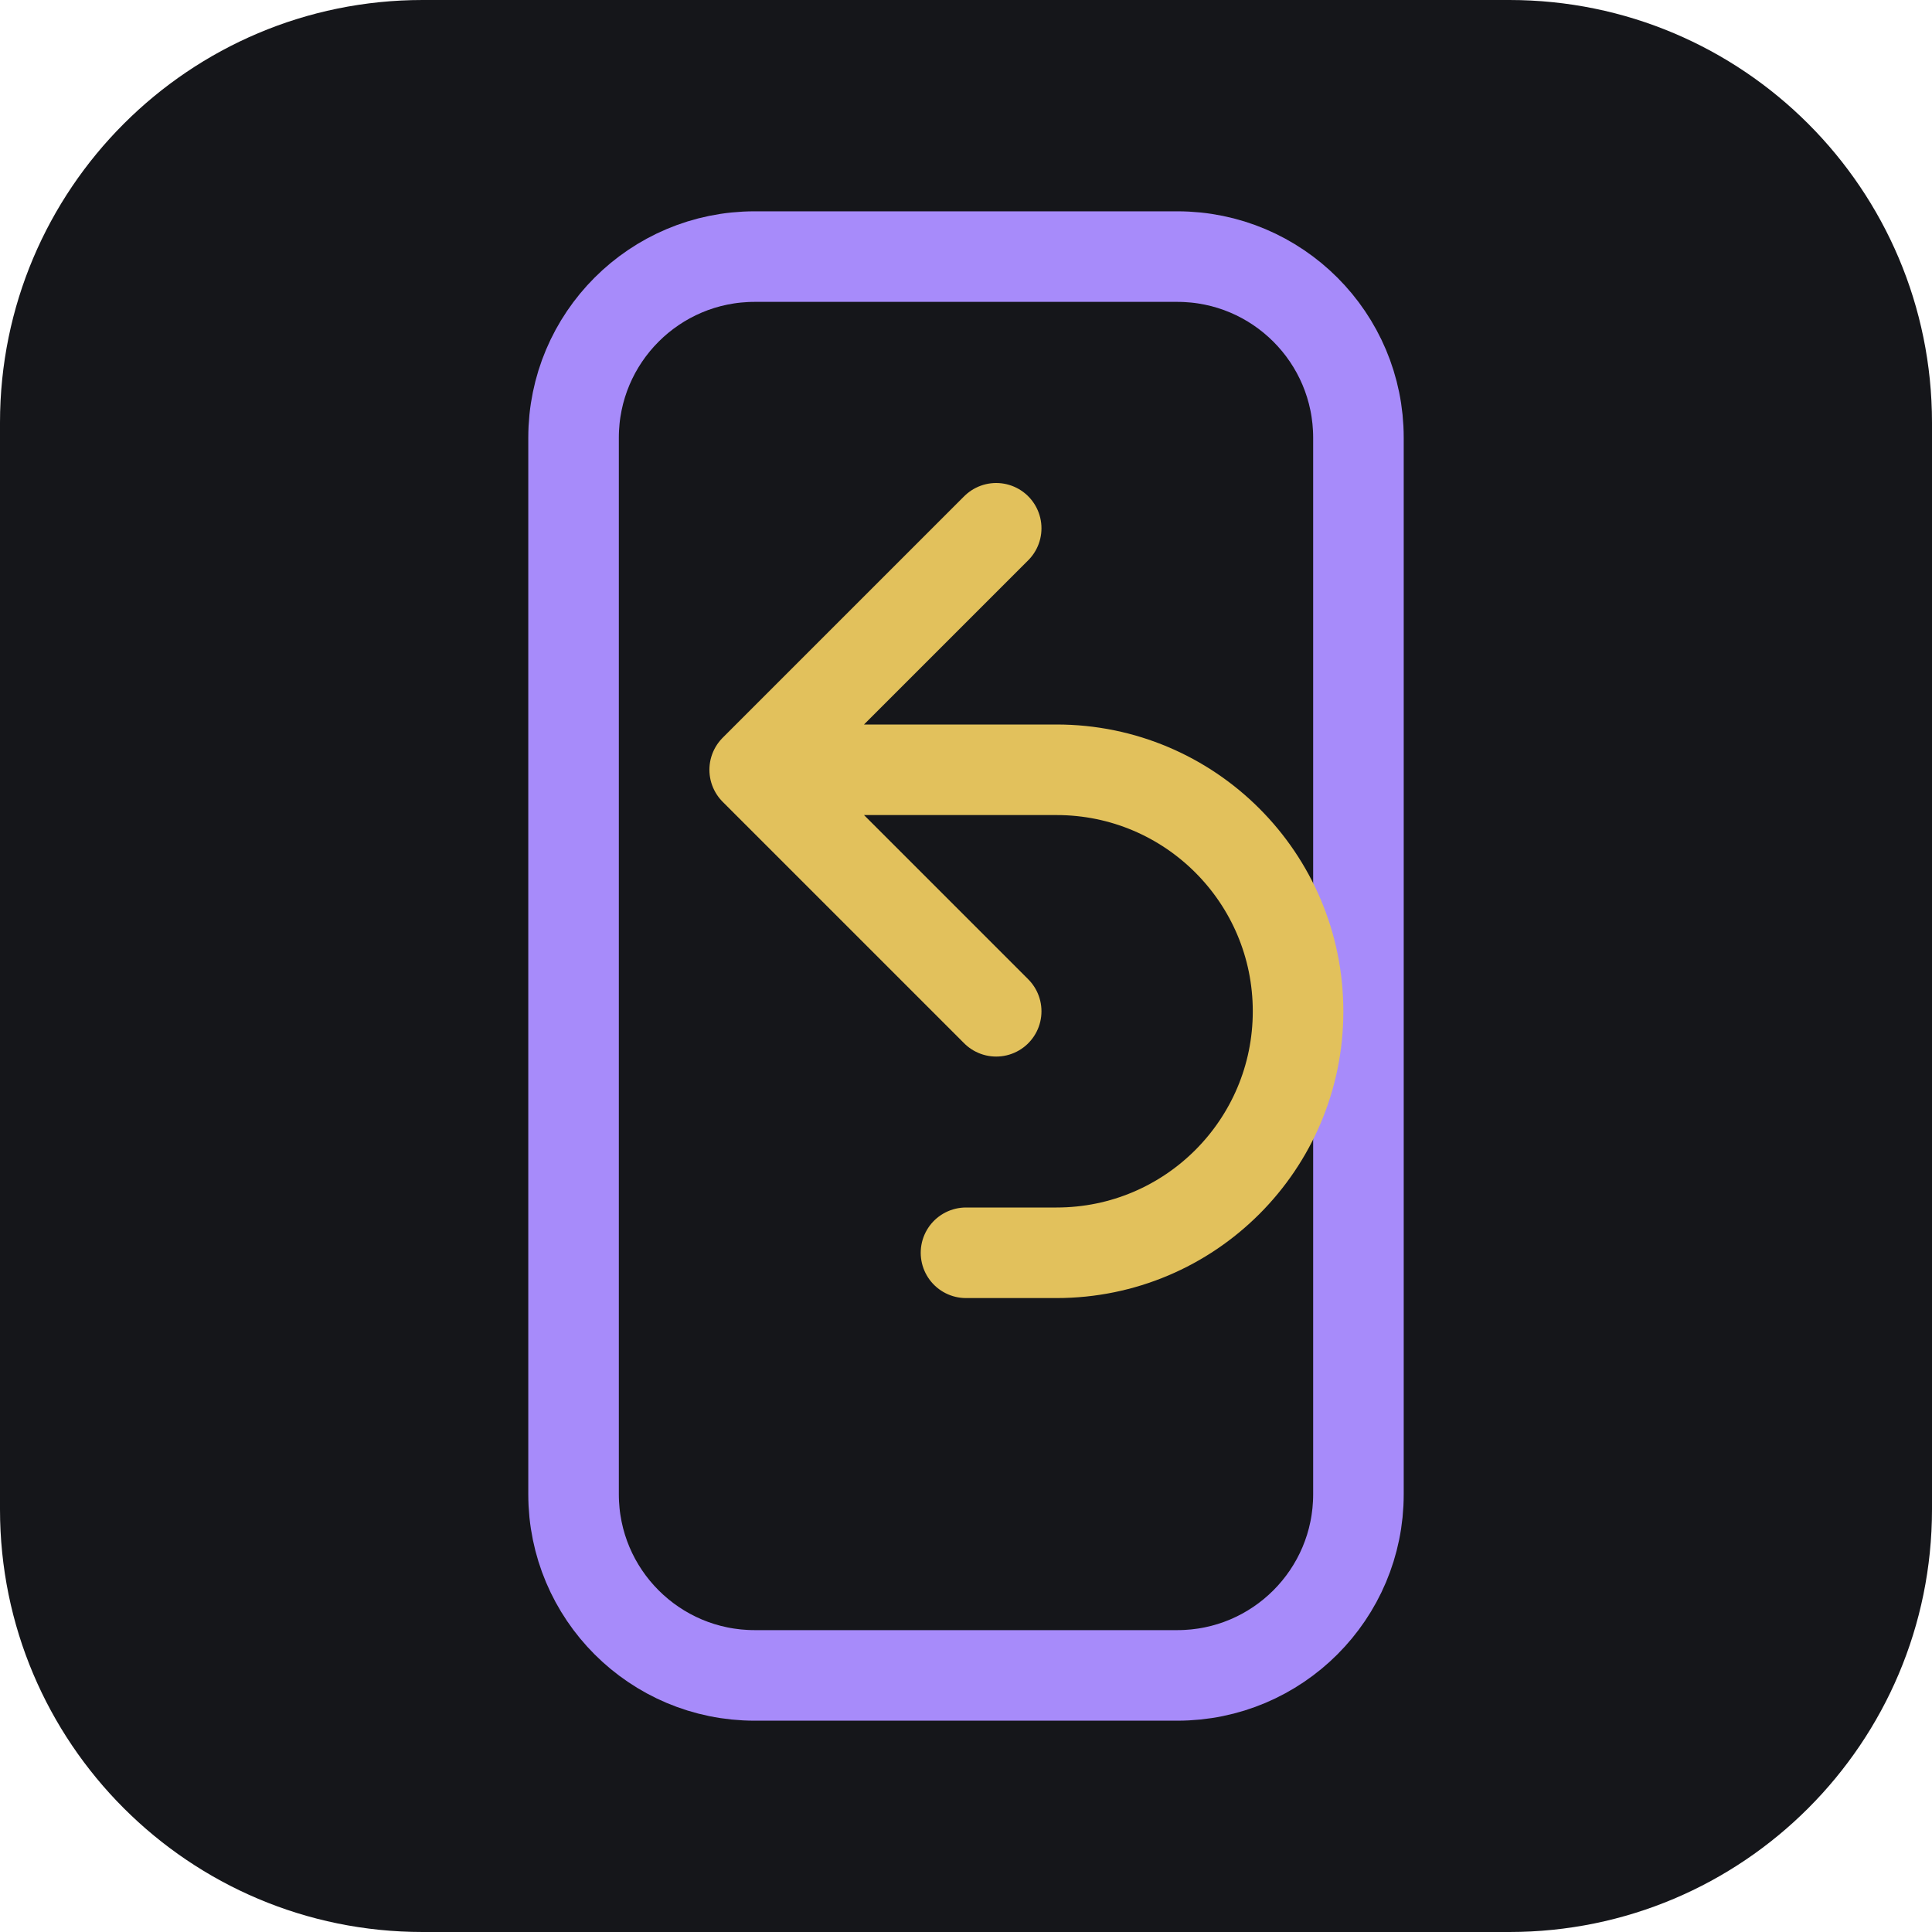
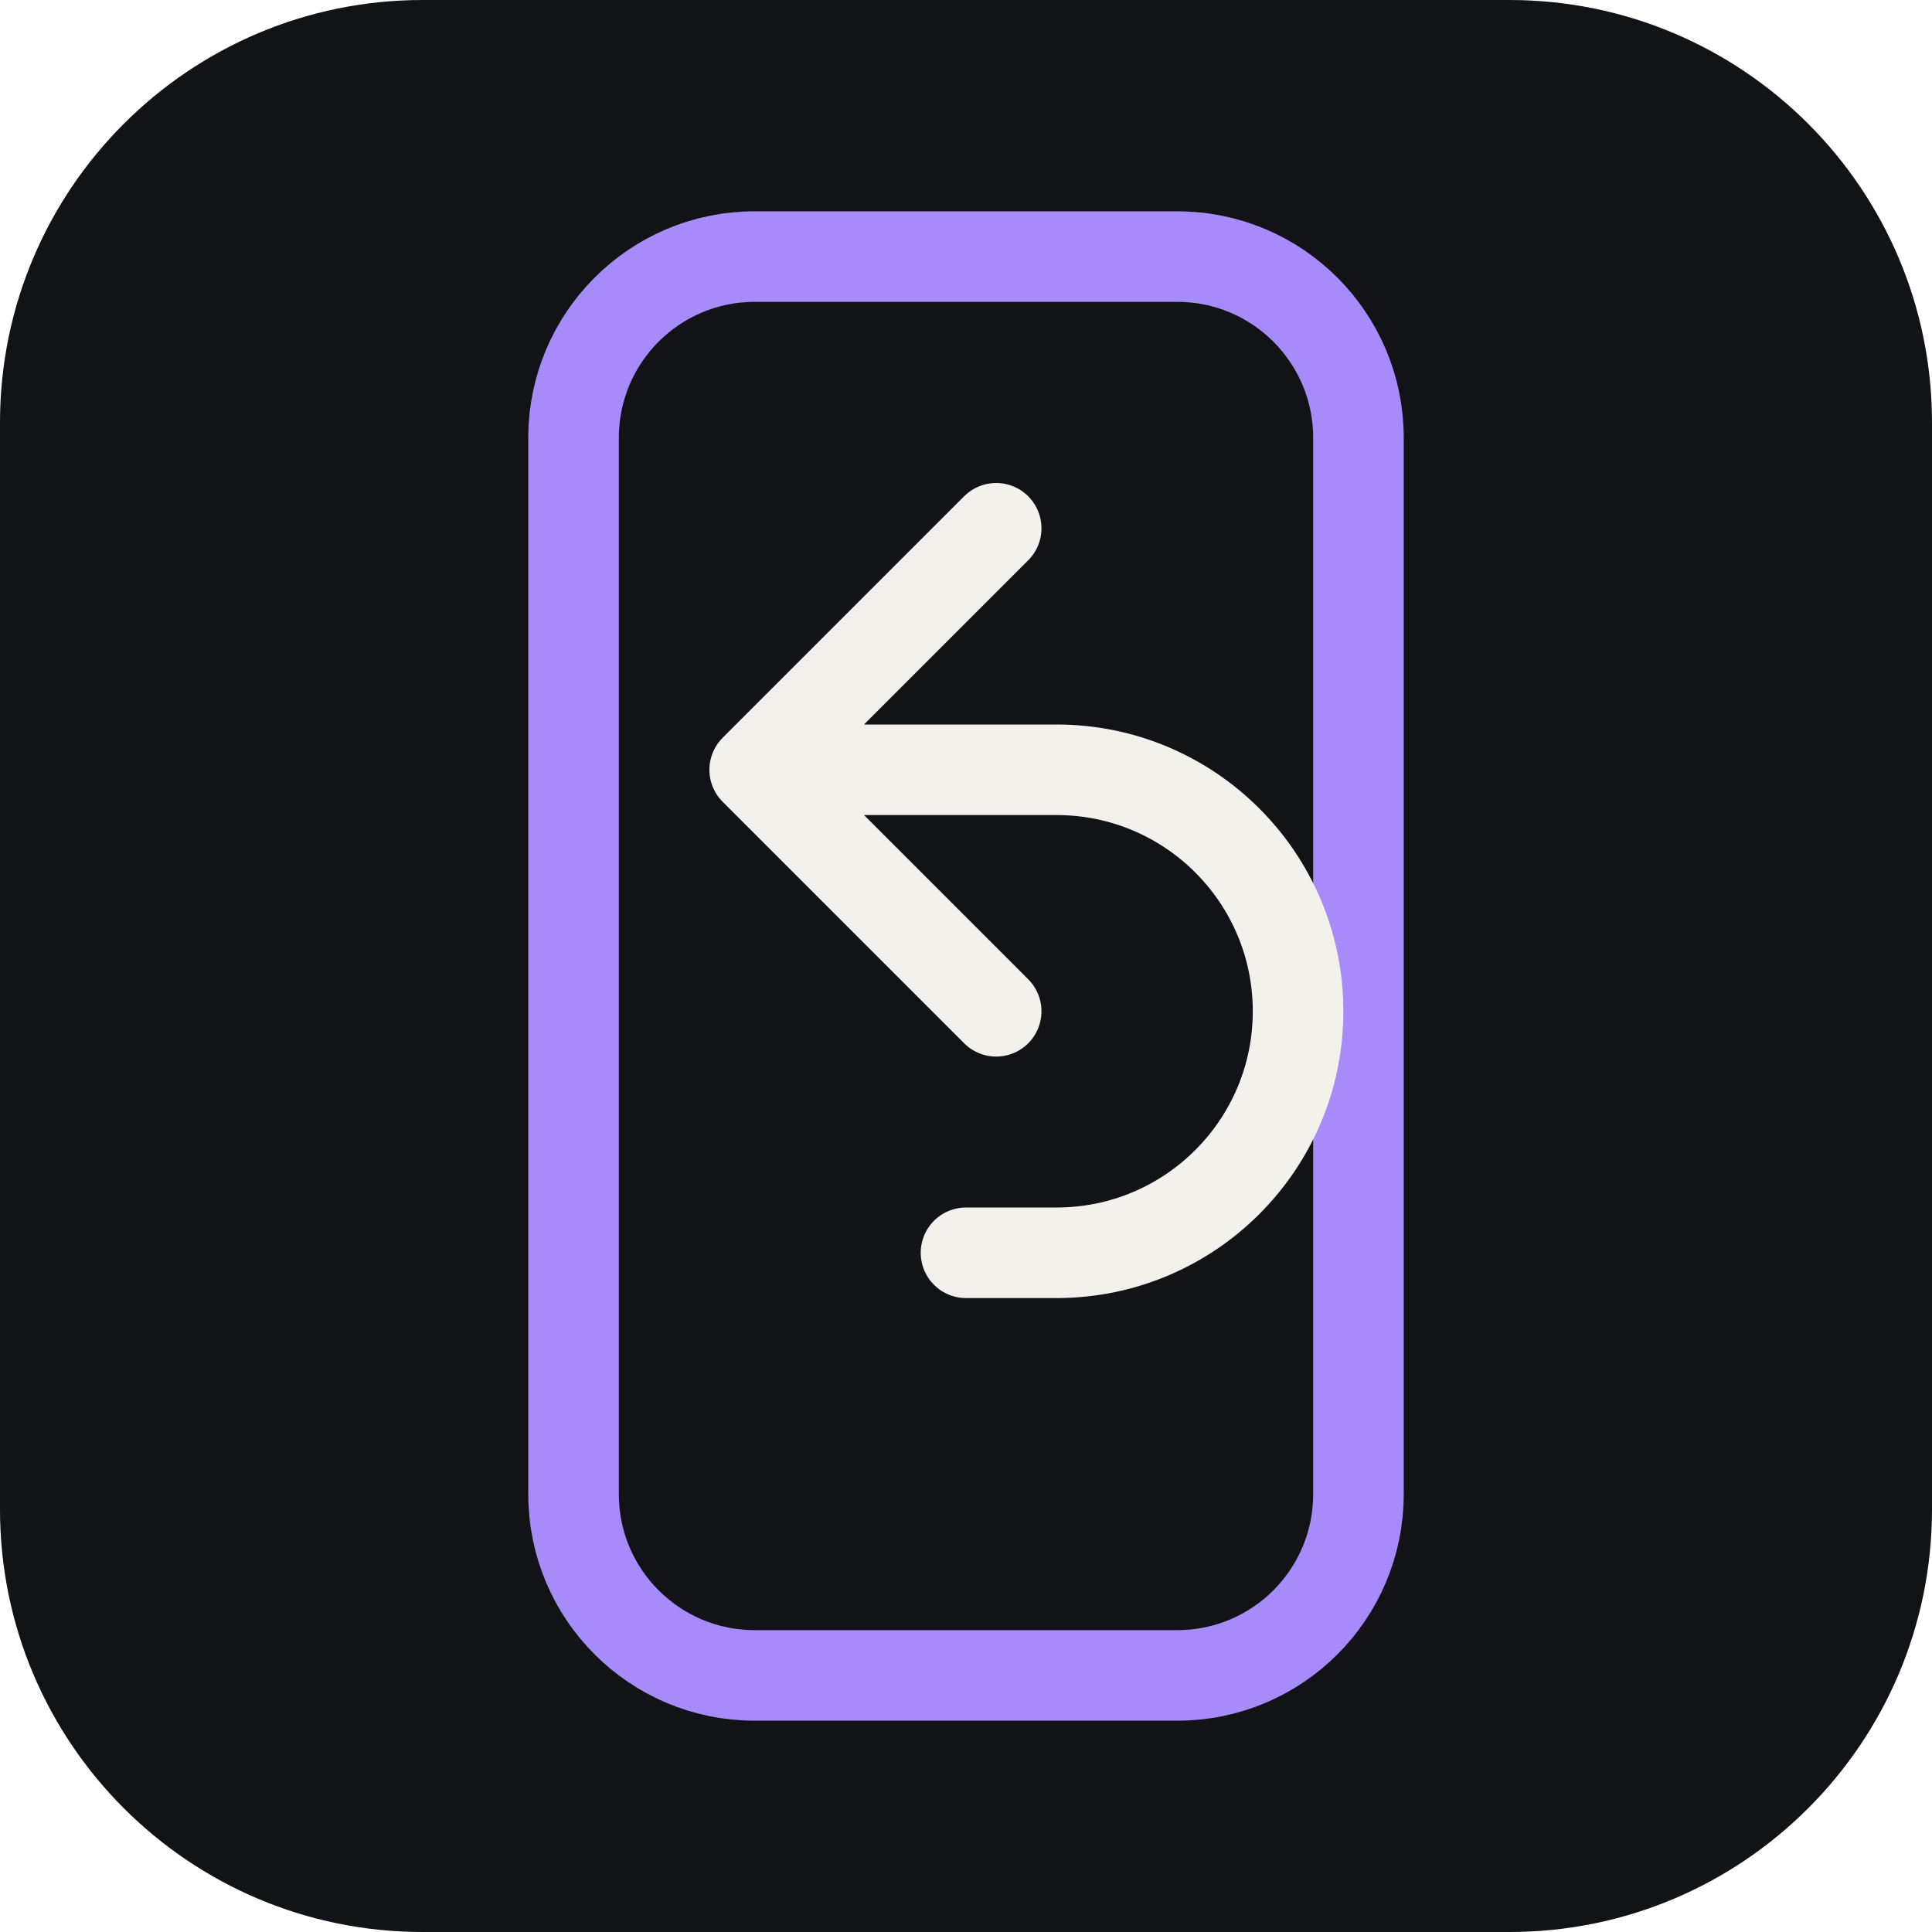
<svg xmlns="http://www.w3.org/2000/svg" width="64" height="64" viewBox="0 0 64 64" role="img" aria-labelledby="title">
-   <rect width="64" height="64" rx="14" fill="#15161A" />
+   <rect width="64" height="64" rx="14" fill="#121316" />
  <g fill="none" stroke-linecap="round" stroke-linejoin="round">
    <rect x="19" y="8.5" width="26" height="47" rx="6" stroke="#A78BFA" stroke-width="3" />
-     <path d="M33 17.5L25 25.5L33 33.5M25 25.5H35A8 8 0 0 1 35 41.5H32" stroke="#E2C15C" stroke-width="3" />
+     <path d="M33 17.5L25 25.5L33 33.5M25 25.5H35A8 8 0 0 1 35 41.5H32" stroke="#F3F1EC" stroke-width="3" />
  </g>
</svg>
